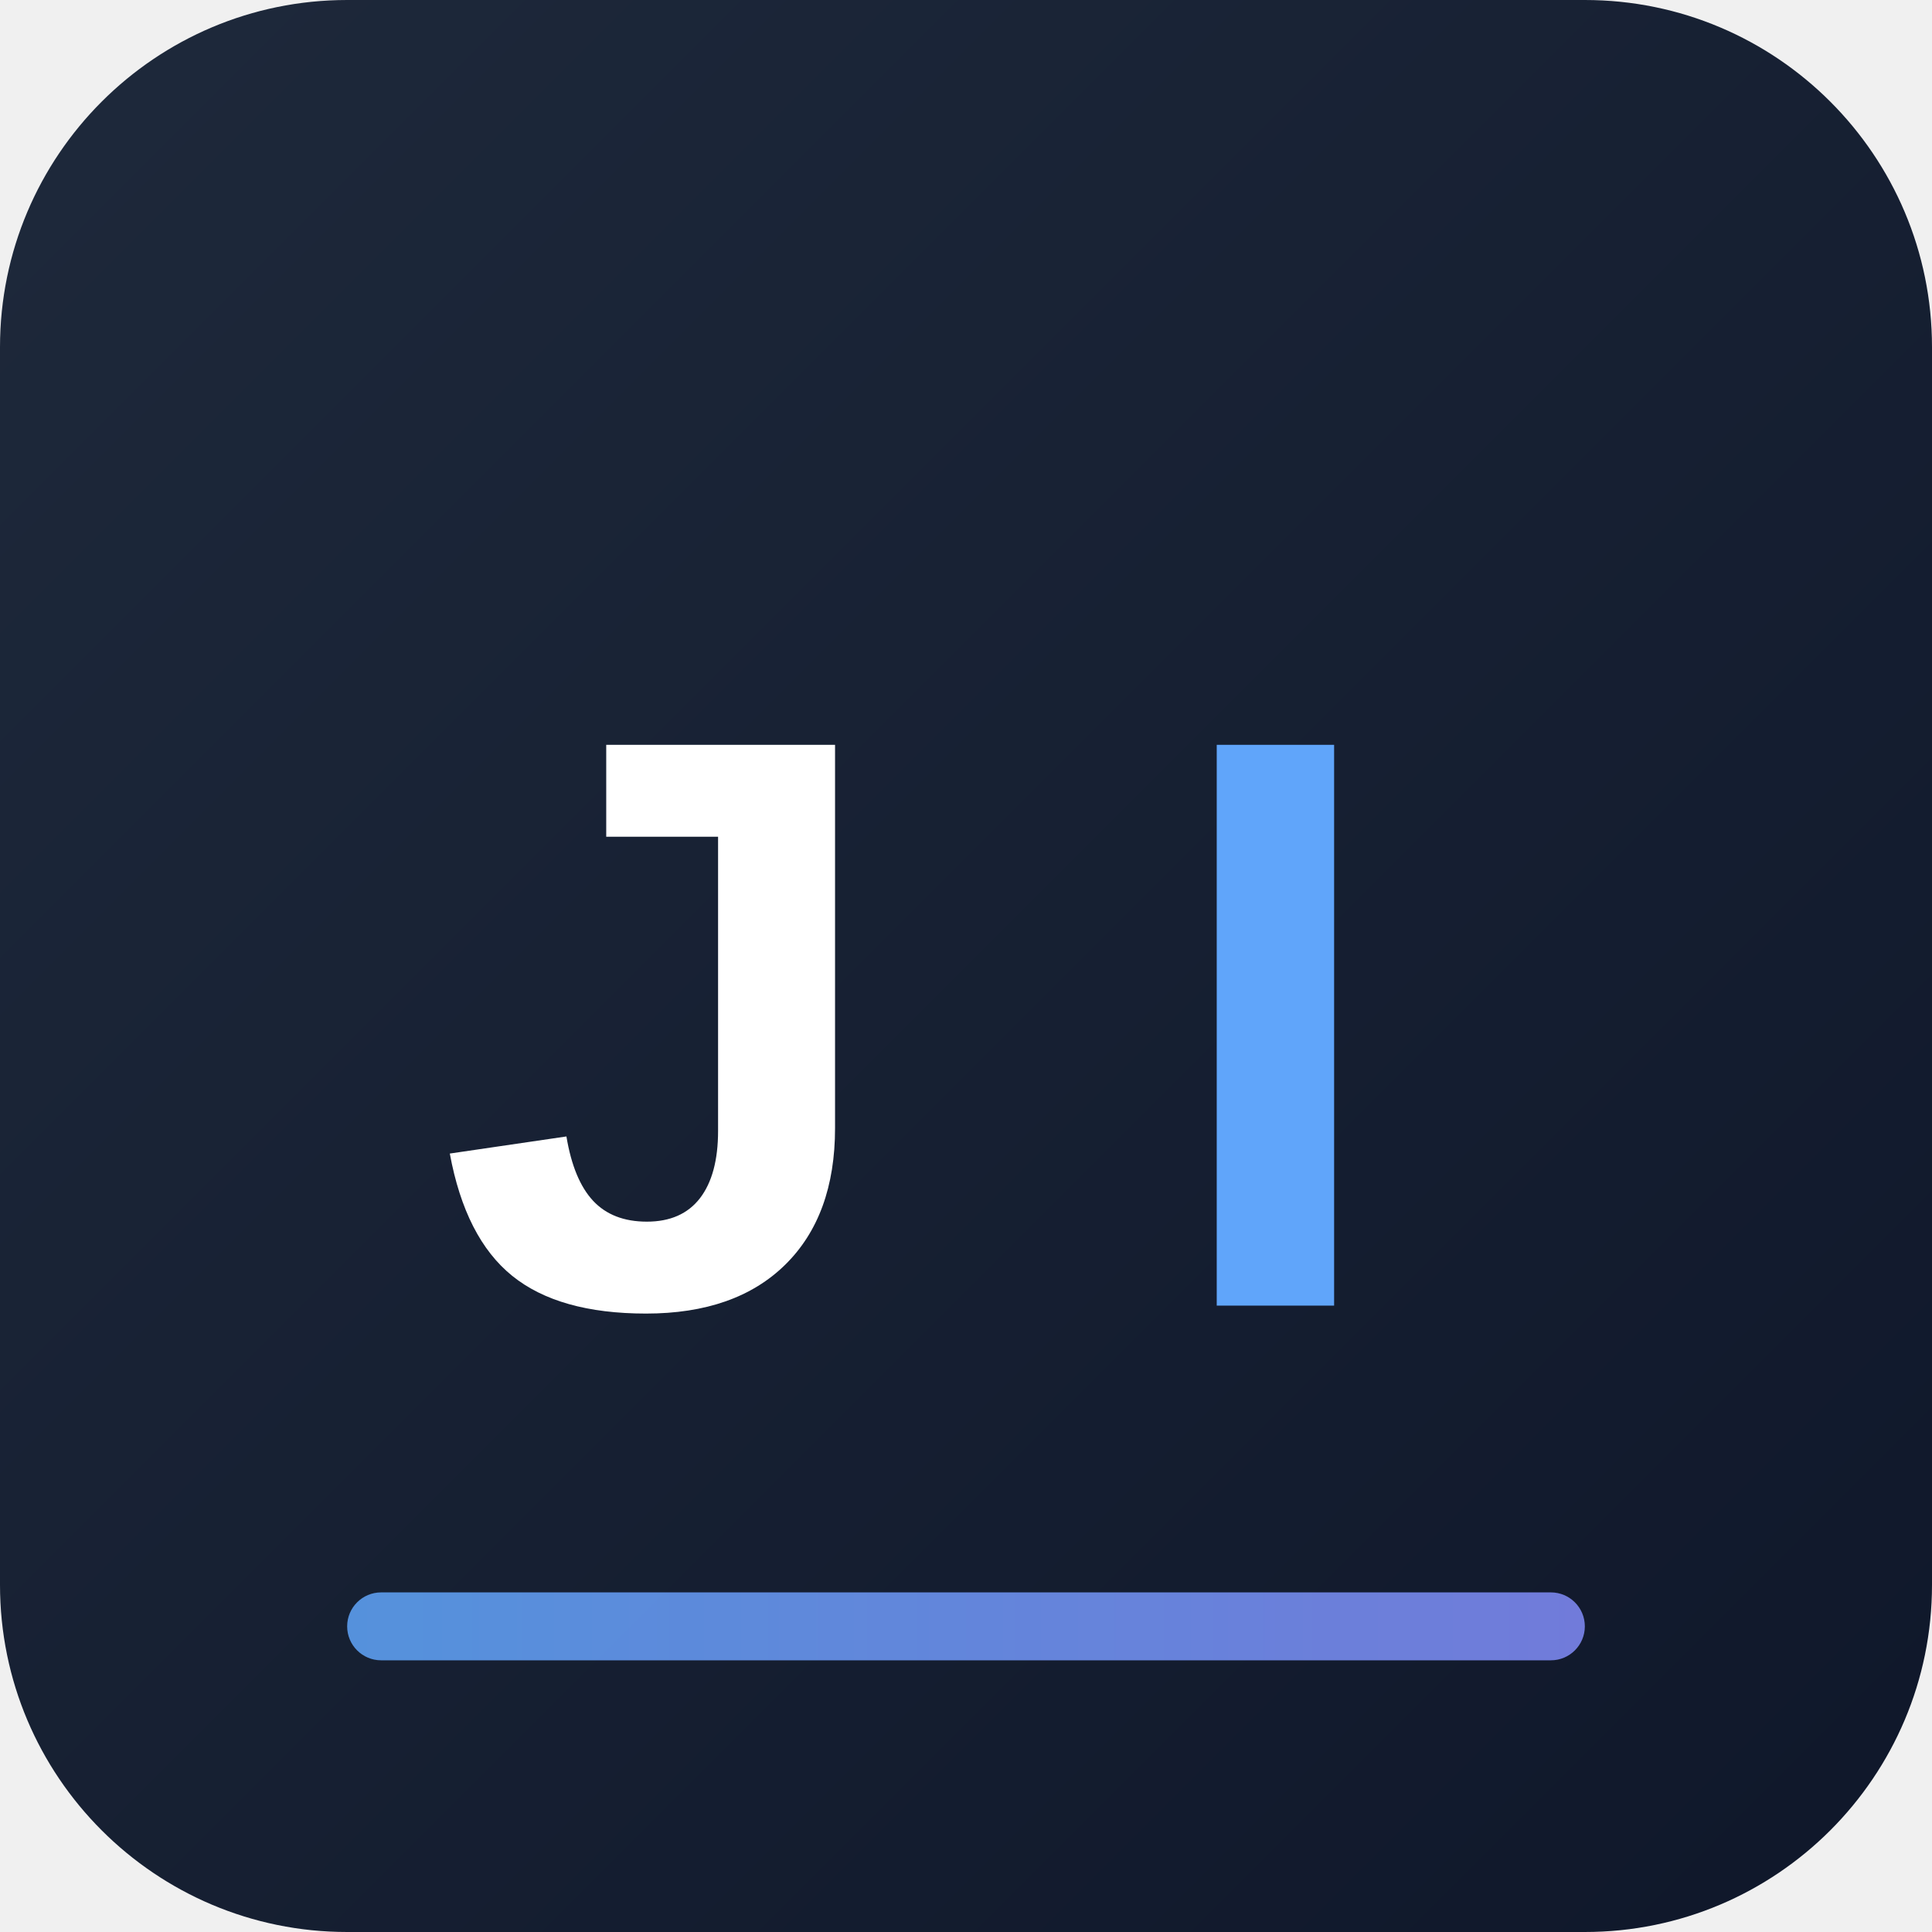
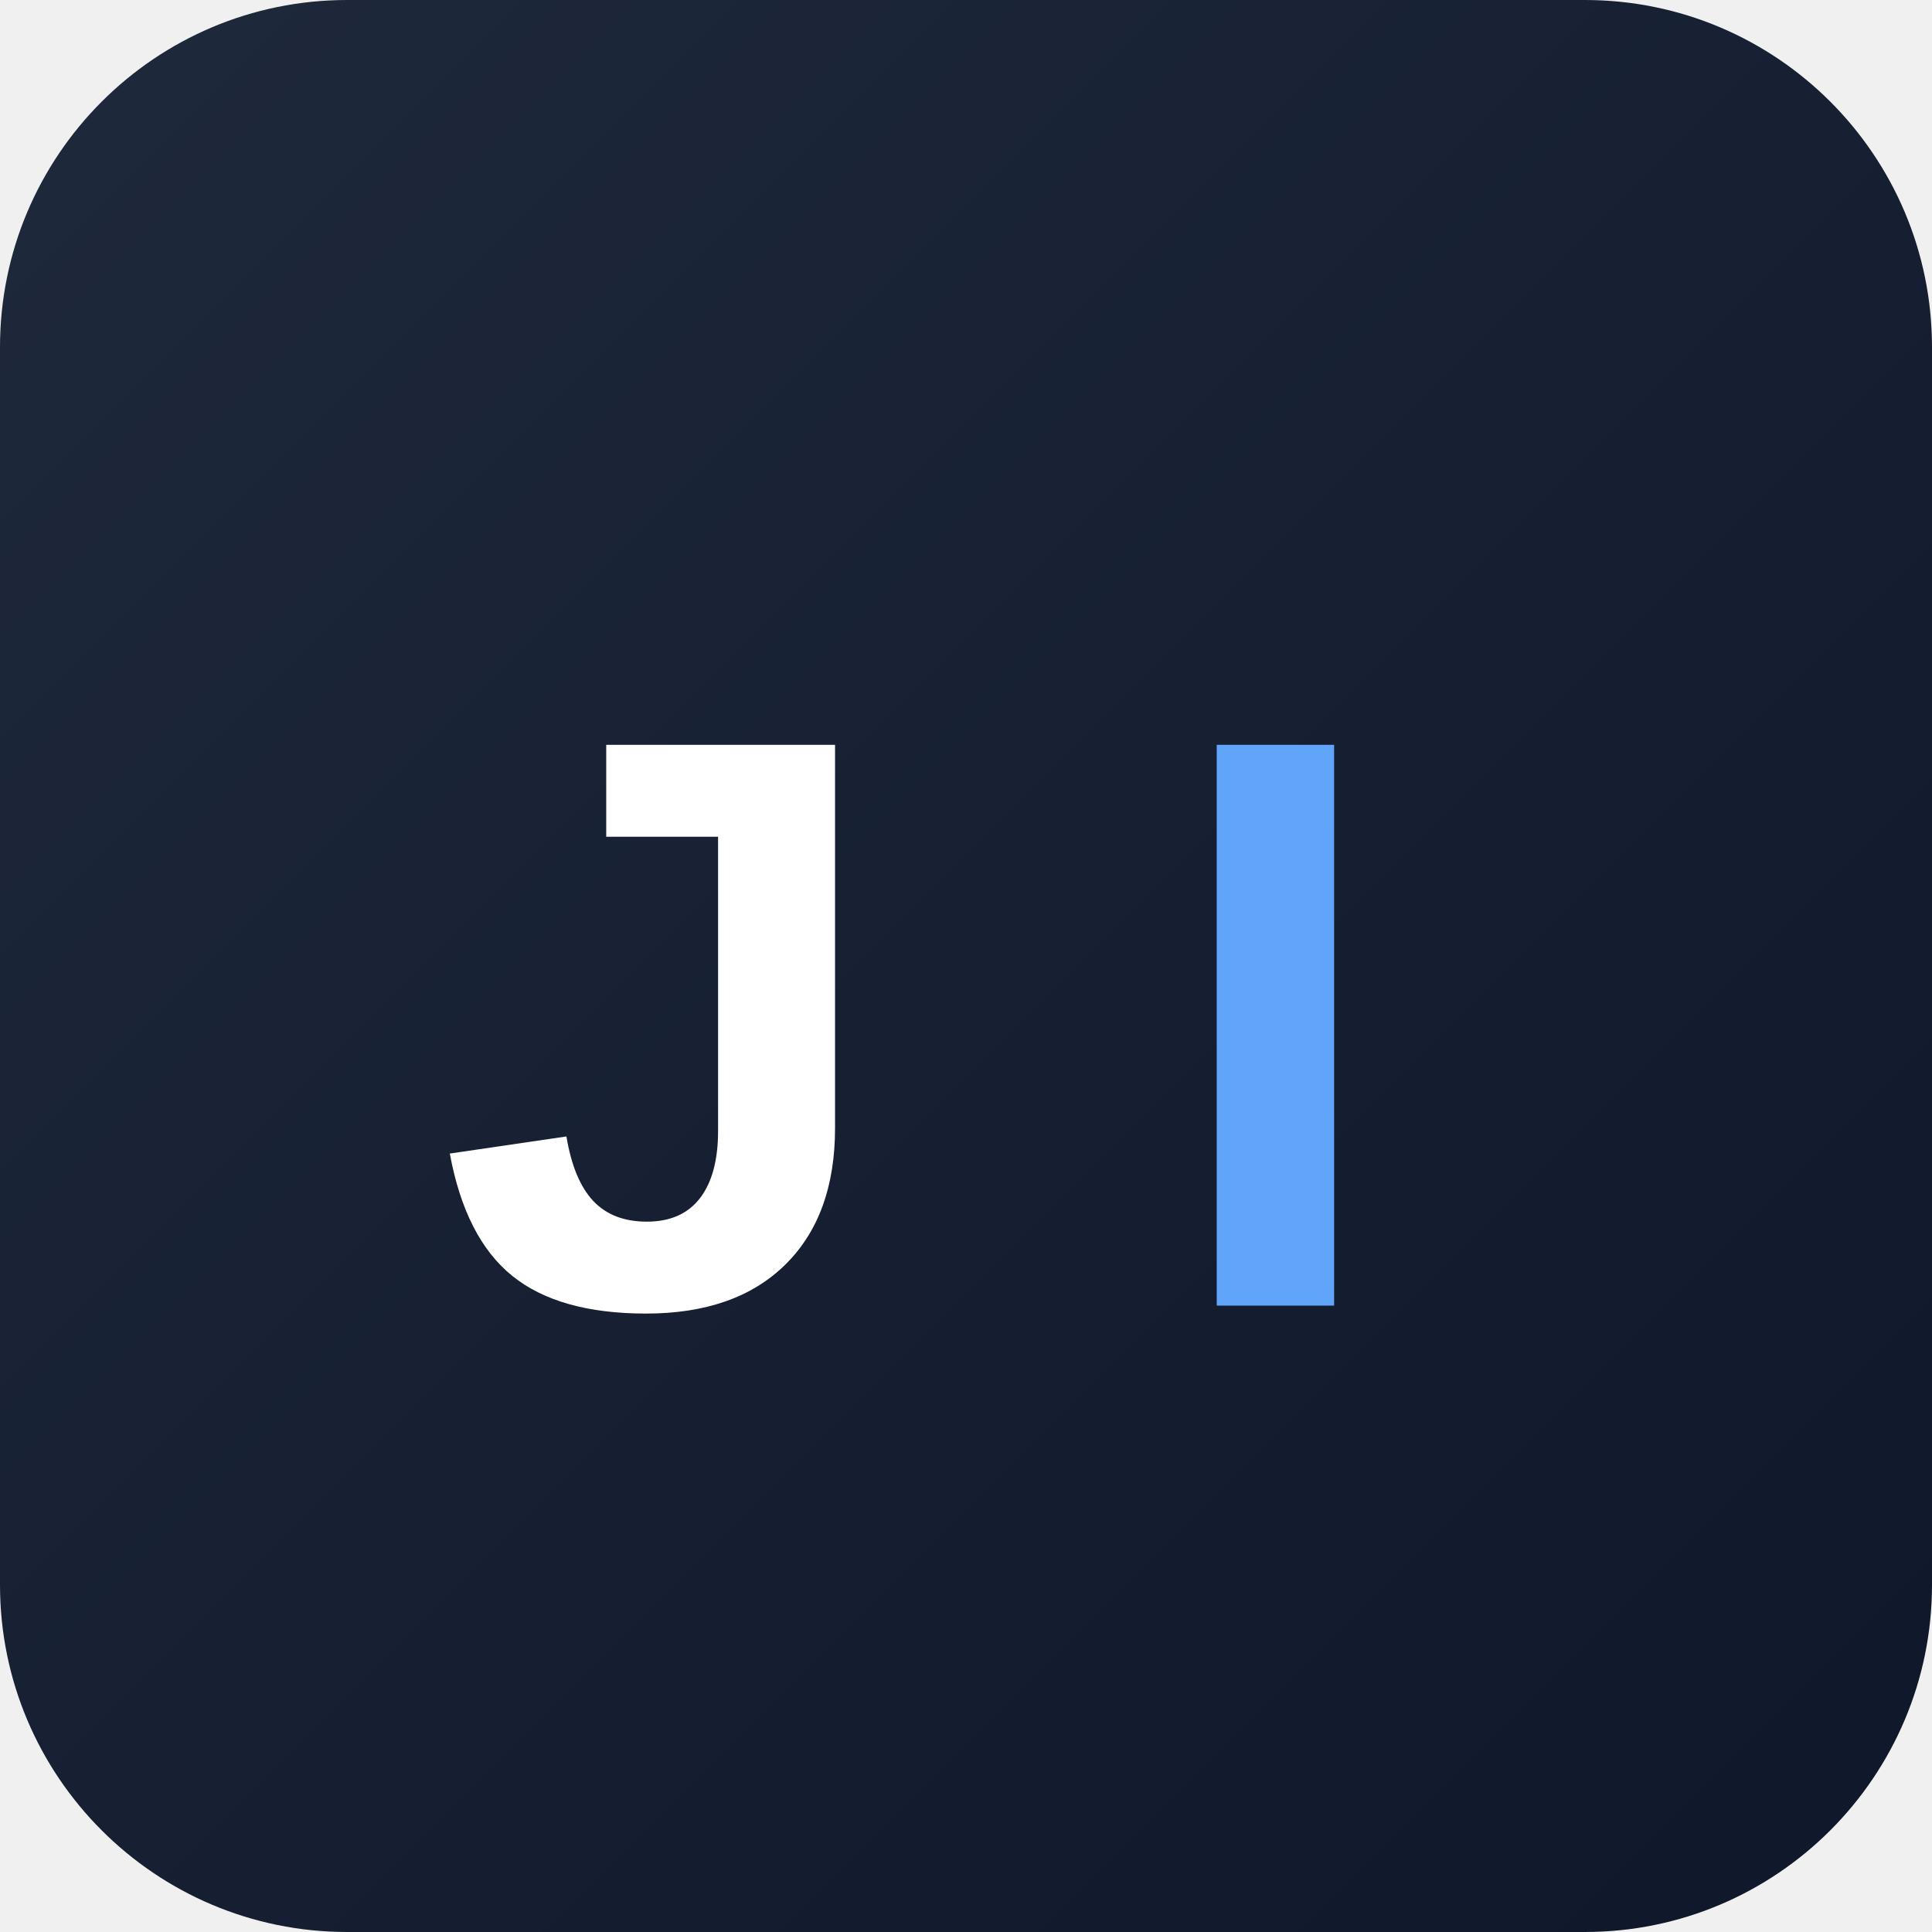
<svg xmlns="http://www.w3.org/2000/svg" width="512" height="512" viewBox="0 0 512 512">
  <defs>
    <linearGradient id="bg" x1="0" y1="0" x2="1" y2="1">
      <stop offset="0%" stop-color="#1e293b" />
      <stop offset="100%" stop-color="#0f172a" />
    </linearGradient>
    <linearGradient id="accent" x1="0" y1="0" x2="1" y2="0">
      <stop offset="0%" stop-color="#60a5fa" />
      <stop offset="100%" stop-color="#818cf8" />
    </linearGradient>
    <clipPath id="rounded">
      <rect width="512" height="512" rx="92" ry="92" />
    </clipPath>
  </defs>
  <rect width="512" height="512" rx="92" fill="url(#bg)" />
  <g clip-path="url(#rounded)">
    <text x="176" y="346" font-family="Arial Black, Arial, sans-serif" font-weight="900" font-size="216" fill="white" text-anchor="middle" dominant-baseline="auto">J</text>
    <text x="338" y="346" font-family="Arial Black, Arial, sans-serif" font-weight="900" font-size="216" fill="#60a5fa" text-anchor="middle" dominant-baseline="auto">I</text>
-     <rect x="92" y="422" width="328" height="18" rx="9" fill="url(#accent)" opacity="0.85" />
  </g>
</svg>
